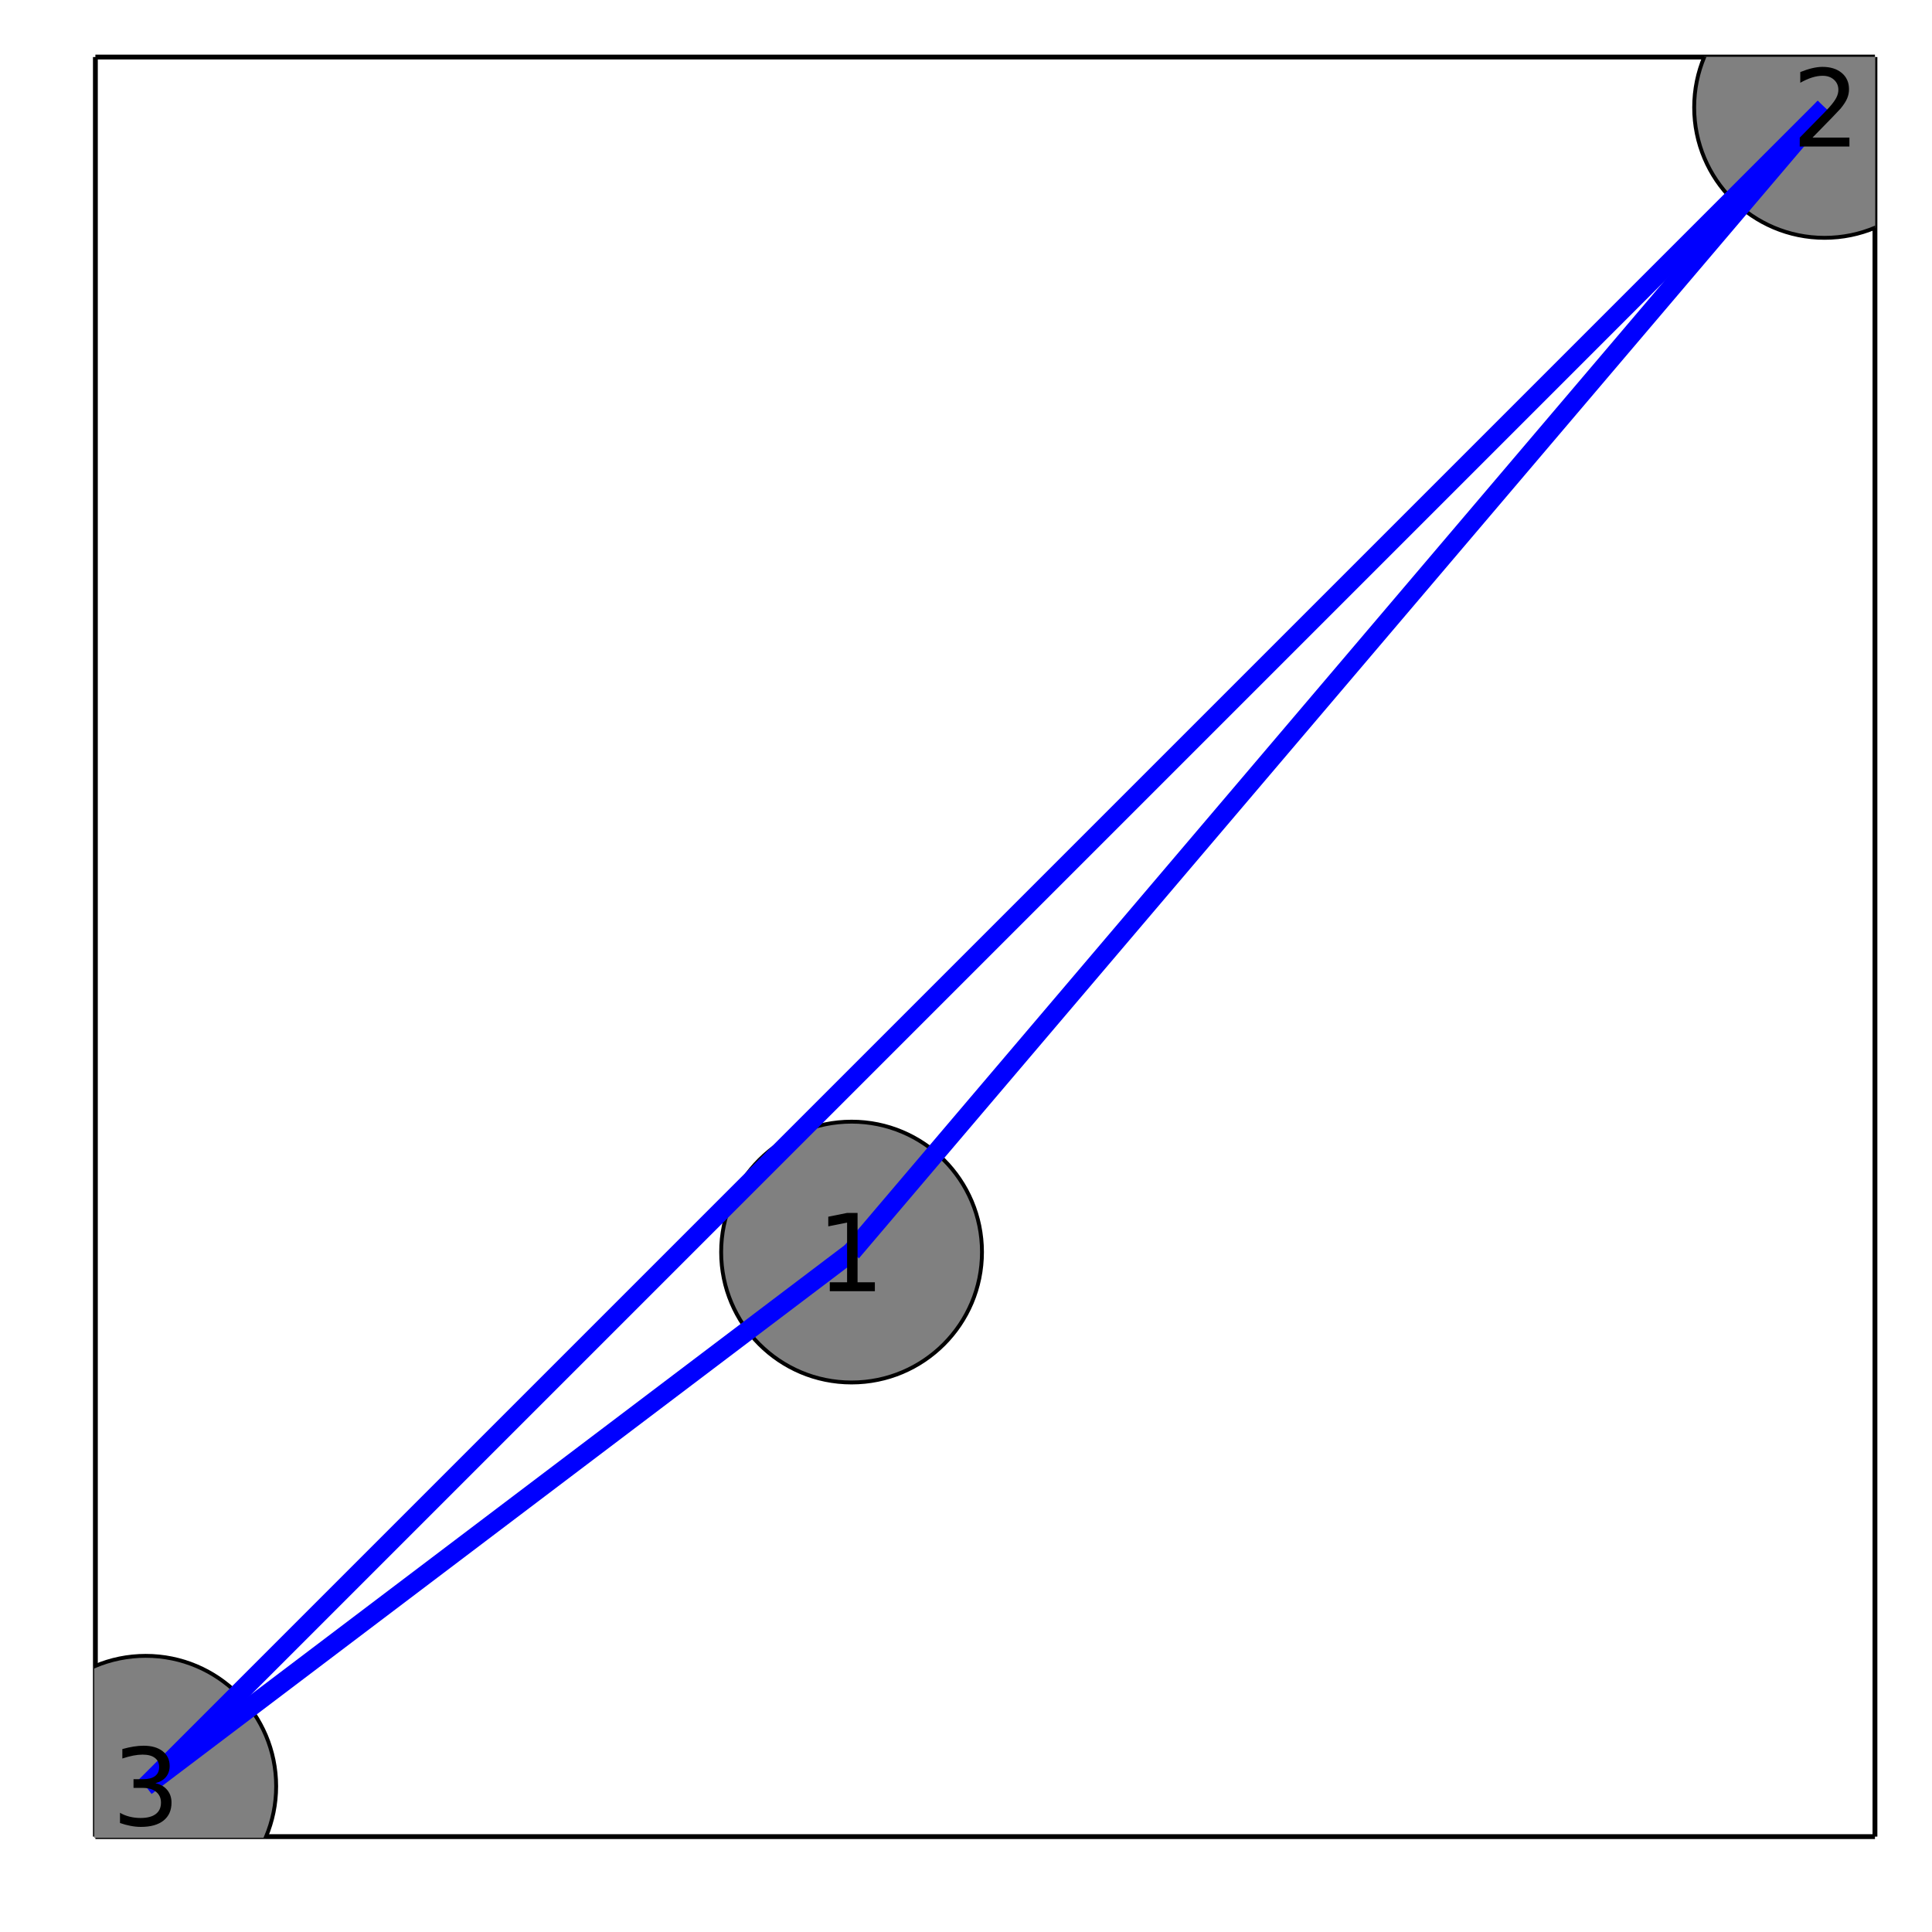
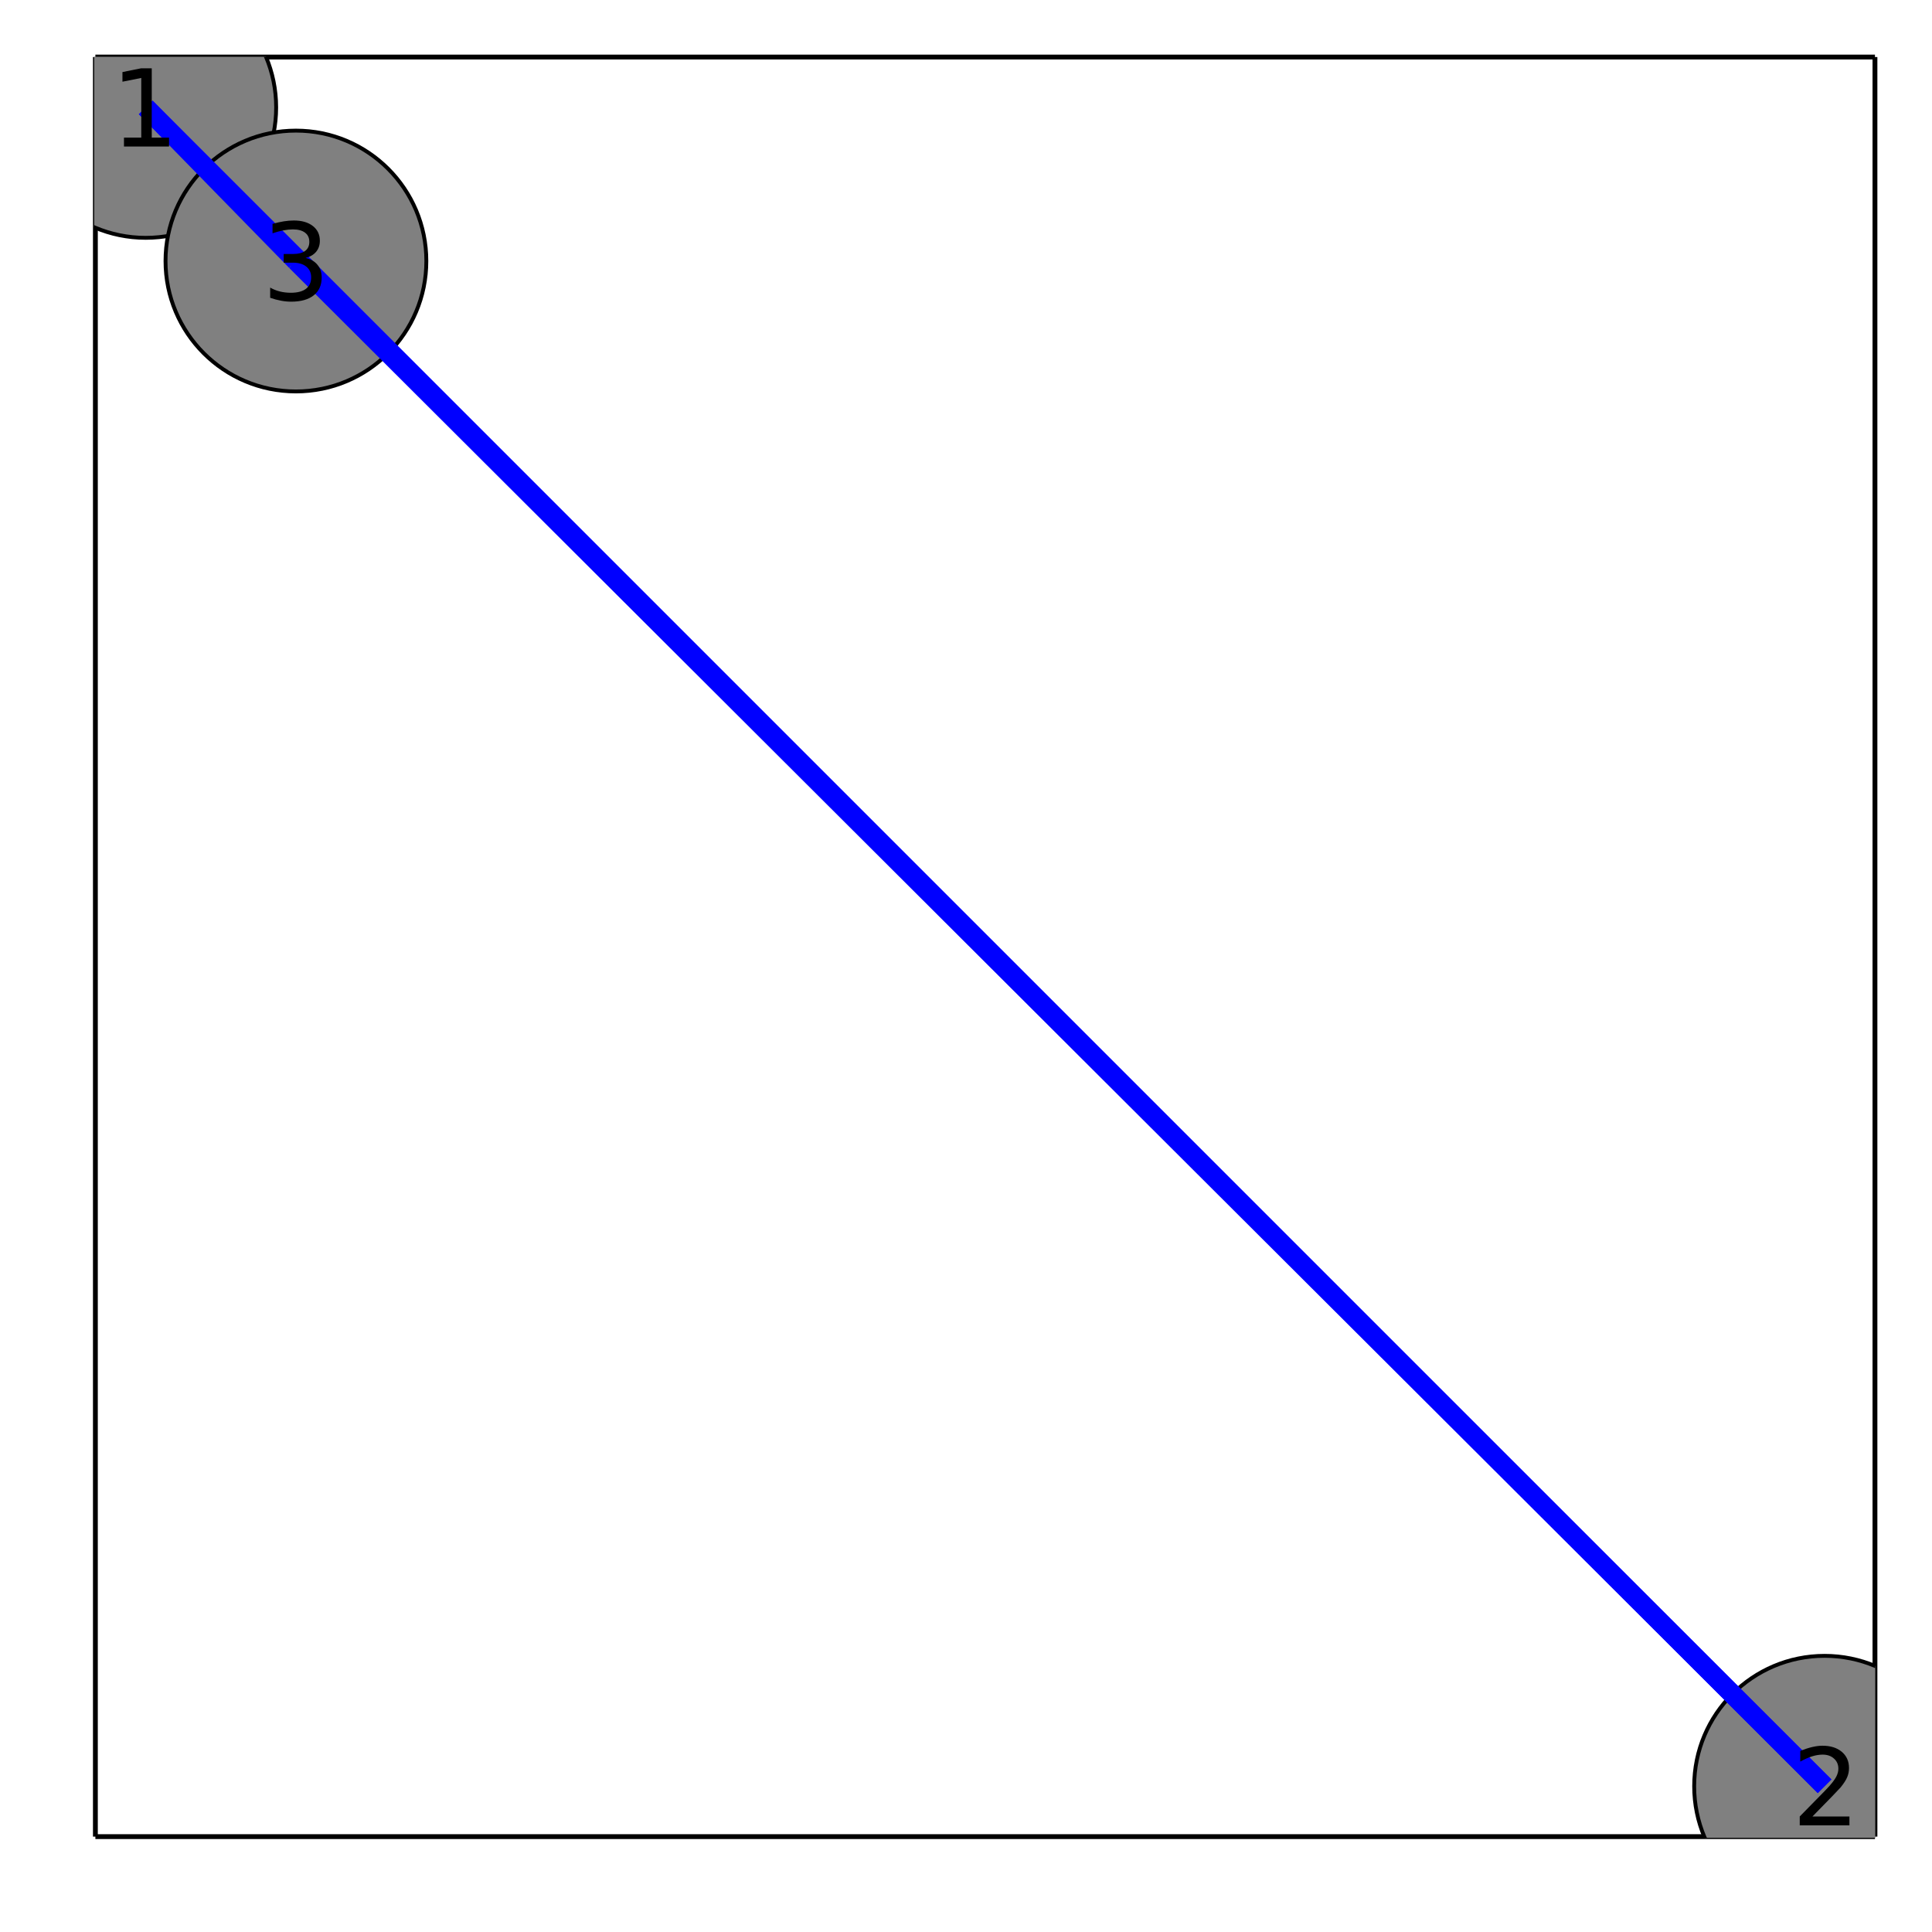
<svg xmlns="http://www.w3.org/2000/svg" width="400" height="400" viewBox="0 0 1600 1600">
  <defs>
-     <clipPath id="clip110">
+     <clipPath id="clip980">
      <rect x="0" y="0" width="1600" height="1600" />
    </clipPath>
  </defs>
-   <path clip-path="url(#clip110)" d=" M0 1600 L1600 1600 L1600 0 L0 0  Z   " fill="#ffffff" fill-rule="evenodd" fill-opacity="1" />
+   <path clip-path="url(#clip980)" d=" M0 1600 L1600 1600 L1600 0 L0 0  Z   " fill="#ffffff" fill-rule="evenodd" fill-opacity="1" />
  <defs>
-     <clipPath id="clip111">
+     <clipPath id="clip981">
      <rect x="320" y="160" width="1121" height="1121" />
    </clipPath>
  </defs>
-   <path clip-path="url(#clip110)" d=" M78.992 1521.01 L1552.76 1521.01 L1552.76 47.244 L78.992 47.244  Z   " fill="#ffffff" fill-rule="evenodd" fill-opacity="1" />
+   <path clip-path="url(#clip980)" d=" M78.992 1521.01 L1552.76 1521.01 L1552.76 47.244 L78.992 47.244  Z   " fill="#ffffff" fill-rule="evenodd" fill-opacity="1" />
  <defs>
-     <clipPath id="clip112">
+     <clipPath id="clip982">
      <rect x="78" y="47" width="1475" height="1475" />
    </clipPath>
  </defs>
-   <polyline clip-path="url(#clip110)" style="stroke:#000000; stroke-width:4; stroke-opacity:1; fill:none" points="   78.992,1521.01 1552.76,1521.01    " />
-   <polyline clip-path="url(#clip110)" style="stroke:#000000; stroke-width:4; stroke-opacity:1; fill:none" points="   78.992,1521.01 78.992,47.244    " />
-   <polyline clip-path="url(#clip110)" style="stroke:#000000; stroke-width:4; stroke-opacity:1; fill:none" points="   78.992,47.244 1552.76,47.244    " />
-   <polyline clip-path="url(#clip110)" style="stroke:#000000; stroke-width:4; stroke-opacity:1; fill:none" points="   1552.76,1521.01 1552.76,47.244    " />
-   <circle clip-path="url(#clip112)" cx="705.232" cy="1036.91" r="108" fill="#808080" fill-rule="evenodd" fill-opacity="1" stroke="#000000" stroke-opacity="1" stroke-width="3.2" />
-   <circle clip-path="url(#clip112)" cx="1511.05" cy="88.954" r="108" fill="#808080" fill-rule="evenodd" fill-opacity="1" stroke="#000000" stroke-opacity="1" stroke-width="3.2" />
-   <circle clip-path="url(#clip112)" cx="120.702" cy="1479.3" r="108" fill="#808080" fill-rule="evenodd" fill-opacity="1" stroke="#000000" stroke-opacity="1" stroke-width="3.2" />
-   <polyline clip-path="url(#clip112)" style="stroke:#0000ff; stroke-width:16; stroke-opacity:1; fill:none" points="   705.232,1036.91 1511.05,88.954    " />
-   <polyline clip-path="url(#clip112)" style="stroke:#0000ff; stroke-width:16; stroke-opacity:1; fill:none" points="   705.232,1036.91 120.702,1479.3    " />
-   <polyline clip-path="url(#clip112)" style="stroke:#0000ff; stroke-width:16; stroke-opacity:1; fill:none" points="   1511.05,88.954 120.702,1479.3    " />
-   <path clip-path="url(#clip110)" d="M 0 0 M687.198 1061.93 L701.521 1061.93 L701.521 1012.5 L685.94 1015.62 L685.94 1007.63 L701.434 1004.51 L710.202 1004.51 L710.202 1061.93 L724.525 1061.93 L724.525 1069.31 L687.198 1069.31 L687.198 1061.93 Z" fill="#000000" fill-rule="evenodd" fill-opacity="1" />
-   <path clip-path="url(#clip110)" d="M 0 0 M1501.02 113.976 L1531.62 113.976 L1531.62 121.354 L1490.47 121.354 L1490.47 113.976 Q1495.46 108.811 1504.06 100.131 Q1512.69 91.407 1514.91 88.889 Q1519.12 84.158 1520.77 80.903 Q1522.46 77.605 1522.46 74.436 Q1522.46 69.271 1518.81 66.016 Q1515.21 62.761 1509.4 62.761 Q1505.27 62.761 1500.67 64.193 Q1496.12 65.626 1490.91 68.534 L1490.91 59.679 Q1496.2 57.553 1500.8 56.468 Q1505.4 55.383 1509.22 55.383 Q1519.29 55.383 1525.28 60.417 Q1531.27 65.452 1531.27 73.872 Q1531.27 77.865 1529.75 81.468 Q1528.28 85.026 1524.33 89.888 Q1523.24 91.146 1517.43 97.179 Q1511.61 103.169 1501.02 113.976 Z" fill="#000000" fill-rule="evenodd" fill-opacity="1" />
-   <path clip-path="url(#clip110)" d="M 0 0 M128.667 1476.76 Q134.96 1478.1 138.476 1482.36 Q142.035 1486.61 142.035 1492.86 Q142.035 1502.45 135.438 1507.7 Q128.84 1512.96 116.688 1512.96 Q112.608 1512.96 108.268 1512.13 Q103.971 1511.35 99.37 1509.74 L99.37 1501.28 Q103.016 1503.41 107.356 1504.49 Q111.696 1505.58 116.427 1505.58 Q124.674 1505.58 128.971 1502.32 Q133.311 1499.07 133.311 1492.86 Q133.311 1487.13 129.274 1483.92 Q125.281 1480.66 118.12 1480.66 L110.568 1480.66 L110.568 1473.46 L118.467 1473.46 Q124.934 1473.46 128.363 1470.9 Q131.792 1468.3 131.792 1463.43 Q131.792 1458.44 128.233 1455.8 Q124.717 1453.1 118.12 1453.1 Q114.518 1453.1 110.394 1453.89 Q106.271 1454.67 101.323 1456.32 L101.323 1448.5 Q106.314 1447.11 110.655 1446.42 Q115.038 1445.73 118.901 1445.73 Q128.884 1445.73 134.7 1450.28 Q140.516 1454.8 140.516 1462.52 Q140.516 1467.9 137.434 1471.64 Q134.353 1475.33 128.667 1476.76 Z" fill="#000000" fill-rule="evenodd" fill-opacity="1" />
+   <polyline clip-path="url(#clip980)" style="stroke:#000000; stroke-width:4; stroke-opacity:1; fill:none" points="   78.992,1521.01 1552.76,1521.01    " />
+   <polyline clip-path="url(#clip980)" style="stroke:#000000; stroke-width:4; stroke-opacity:1; fill:none" points="   78.992,1521.01 78.992,47.244    " />
+   <polyline clip-path="url(#clip980)" style="stroke:#000000; stroke-width:4; stroke-opacity:1; fill:none" points="   78.992,47.244 1552.76,47.244    " />
+   <polyline clip-path="url(#clip980)" style="stroke:#000000; stroke-width:4; stroke-opacity:1; fill:none" points="   1552.76,1521.01 1552.76,47.244    " />
+   <circle clip-path="url(#clip982)" cx="120.702" cy="88.954" r="108" fill="#808080" fill-rule="evenodd" fill-opacity="1" stroke="#000000" stroke-opacity="1" stroke-width="3.2" />
+   <circle clip-path="url(#clip982)" cx="1511.05" cy="1479.3" r="108" fill="#808080" fill-rule="evenodd" fill-opacity="1" stroke="#000000" stroke-opacity="1" stroke-width="3.2" />
+   <circle clip-path="url(#clip982)" cx="245.079" cy="216.174" r="108" fill="#808080" fill-rule="evenodd" fill-opacity="1" stroke="#000000" stroke-opacity="1" stroke-width="3.2" />
+   <polyline clip-path="url(#clip982)" style="stroke:#0000ff; stroke-width:16; stroke-opacity:1; fill:none" points="   120.702,88.954 1511.05,1479.3    " />
+   <polyline clip-path="url(#clip982)" style="stroke:#0000ff; stroke-width:16; stroke-opacity:1; fill:none" points="   120.702,88.954 245.079,216.174    " />
+   <polyline clip-path="url(#clip982)" style="stroke:#0000ff; stroke-width:16; stroke-opacity:1; fill:none" points="   1511.05,1479.3 245.079,216.174    " />
+   <path clip-path="url(#clip980)" d="M 0 0 M102.669 113.976 L116.992 113.976 L116.992 64.54 L101.41 67.665 L101.41 59.679 L116.905 56.554 L125.672 56.554 L125.672 113.976 L139.995 113.976 L139.995 121.354 L102.669 121.354 L102.669 113.976 Z" fill="#000000" fill-rule="evenodd" fill-opacity="1" />
+   <path clip-path="url(#clip980)" d="M 0 0 M1501.02 1504.32 L1531.62 1504.32 L1531.62 1511.7 L1490.47 1511.7 L1490.47 1504.32 Q1495.46 1499.15 1504.06 1490.47 Q1512.69 1481.75 1514.91 1479.23 Q1519.12 1474.5 1520.77 1471.25 Q1522.46 1467.95 1522.46 1464.78 Q1522.46 1459.61 1518.81 1456.36 Q1515.21 1453.1 1509.4 1453.1 Q1505.27 1453.1 1500.67 1454.54 Q1496.12 1455.97 1490.91 1458.88 L1490.91 1450.02 Q1496.2 1447.9 1500.8 1446.81 Q1505.4 1445.73 1509.22 1445.73 Q1519.29 1445.73 1525.28 1450.76 Q1531.27 1455.8 1531.27 1464.22 Q1531.27 1468.21 1529.75 1471.81 Q1528.28 1475.37 1524.33 1480.23 Q1523.24 1481.49 1517.43 1487.52 Q1511.61 1493.51 1501.02 1504.32 Z" fill="#000000" fill-rule="evenodd" fill-opacity="1" />
+   <path clip-path="url(#clip980)" d="M 0 0 M253.044 213.635 Q259.337 214.98 262.853 219.234 Q266.412 223.487 266.412 229.737 Q266.412 239.329 259.815 244.581 Q253.217 249.833 241.065 249.833 Q236.985 249.833 232.645 249.008 Q228.348 248.227 223.747 246.621 L223.747 238.157 Q227.393 240.284 231.733 241.369 Q236.073 242.454 240.804 242.454 Q249.051 242.454 253.348 239.199 Q257.688 235.944 257.688 229.737 Q257.688 224.008 253.651 220.796 Q249.658 217.541 242.497 217.541 L234.945 217.541 L234.945 210.336 L242.844 210.336 Q249.311 210.336 252.74 207.775 Q256.169 205.171 256.169 200.31 Q256.169 195.319 252.61 192.671 Q249.094 189.98 242.497 189.98 Q238.895 189.98 234.771 190.762 Q230.648 191.543 225.7 193.192 L225.7 185.38 Q230.691 183.991 235.032 183.296 Q239.415 182.602 243.278 182.602 Q253.261 182.602 259.077 187.159 Q264.893 191.673 264.893 199.399 Q264.893 204.781 261.811 208.513 Q258.73 212.203 253.044 213.635 Z" fill="#000000" fill-rule="evenodd" fill-opacity="1" />
</svg>
